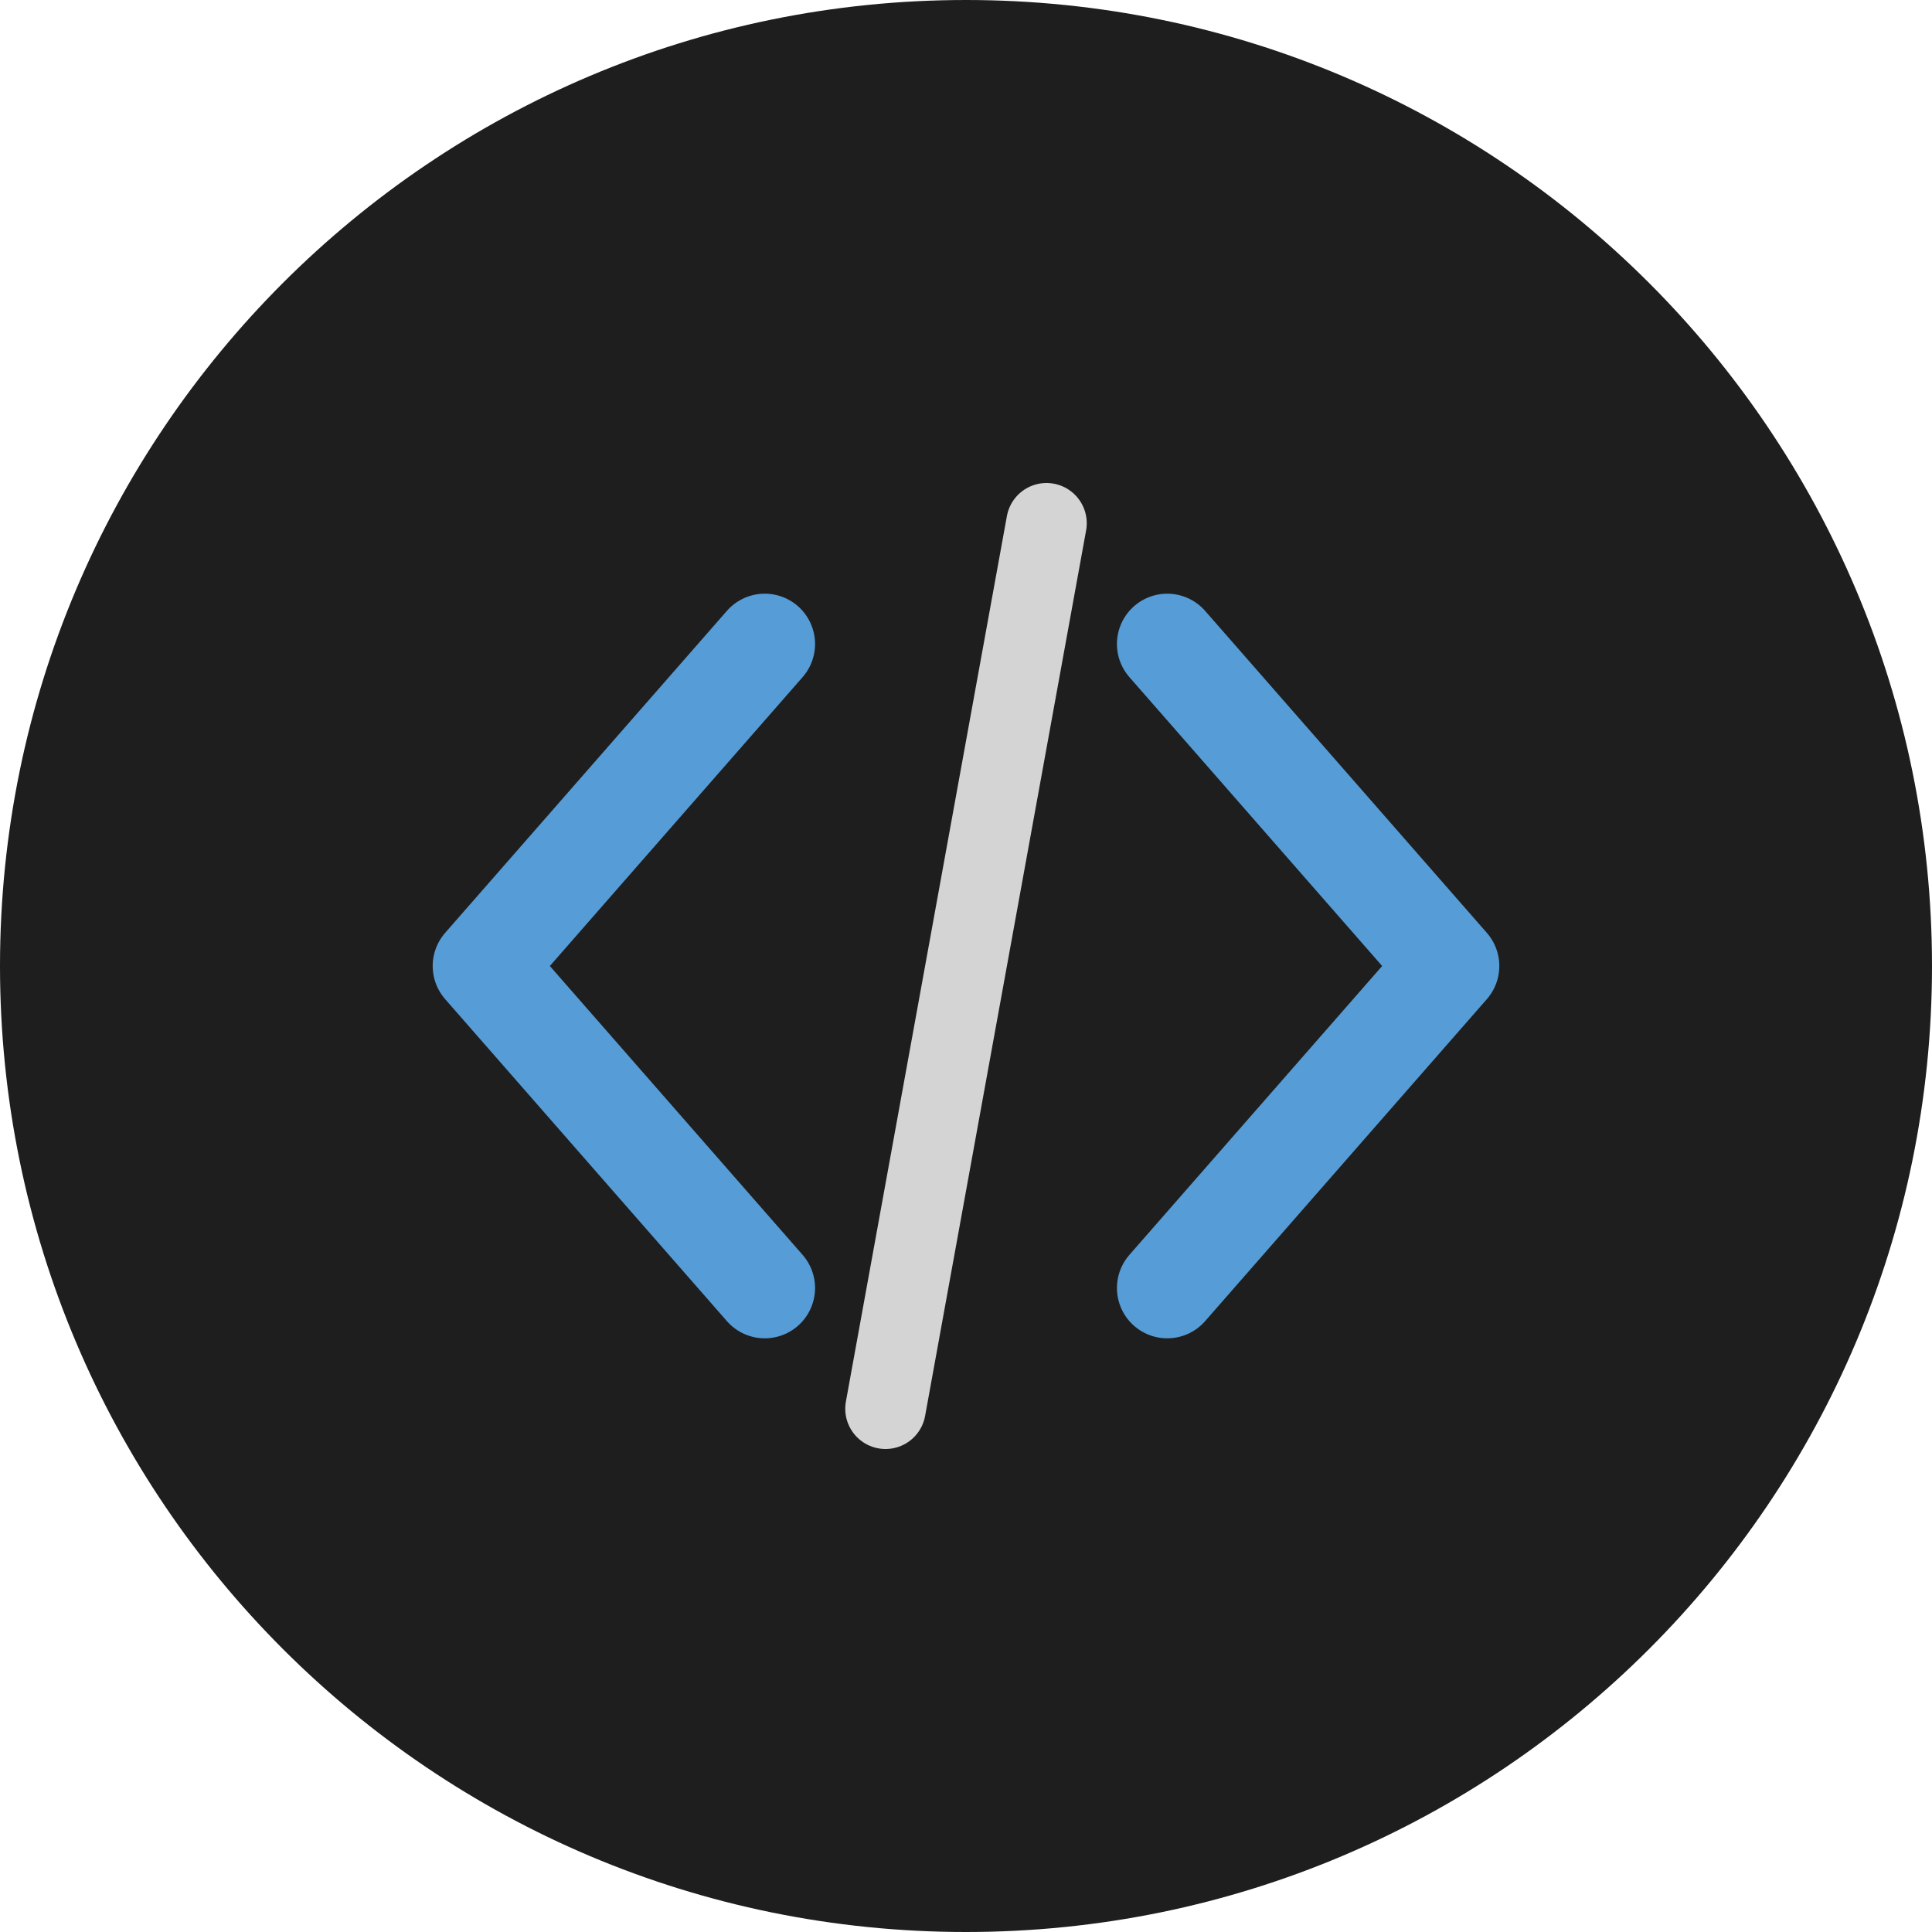
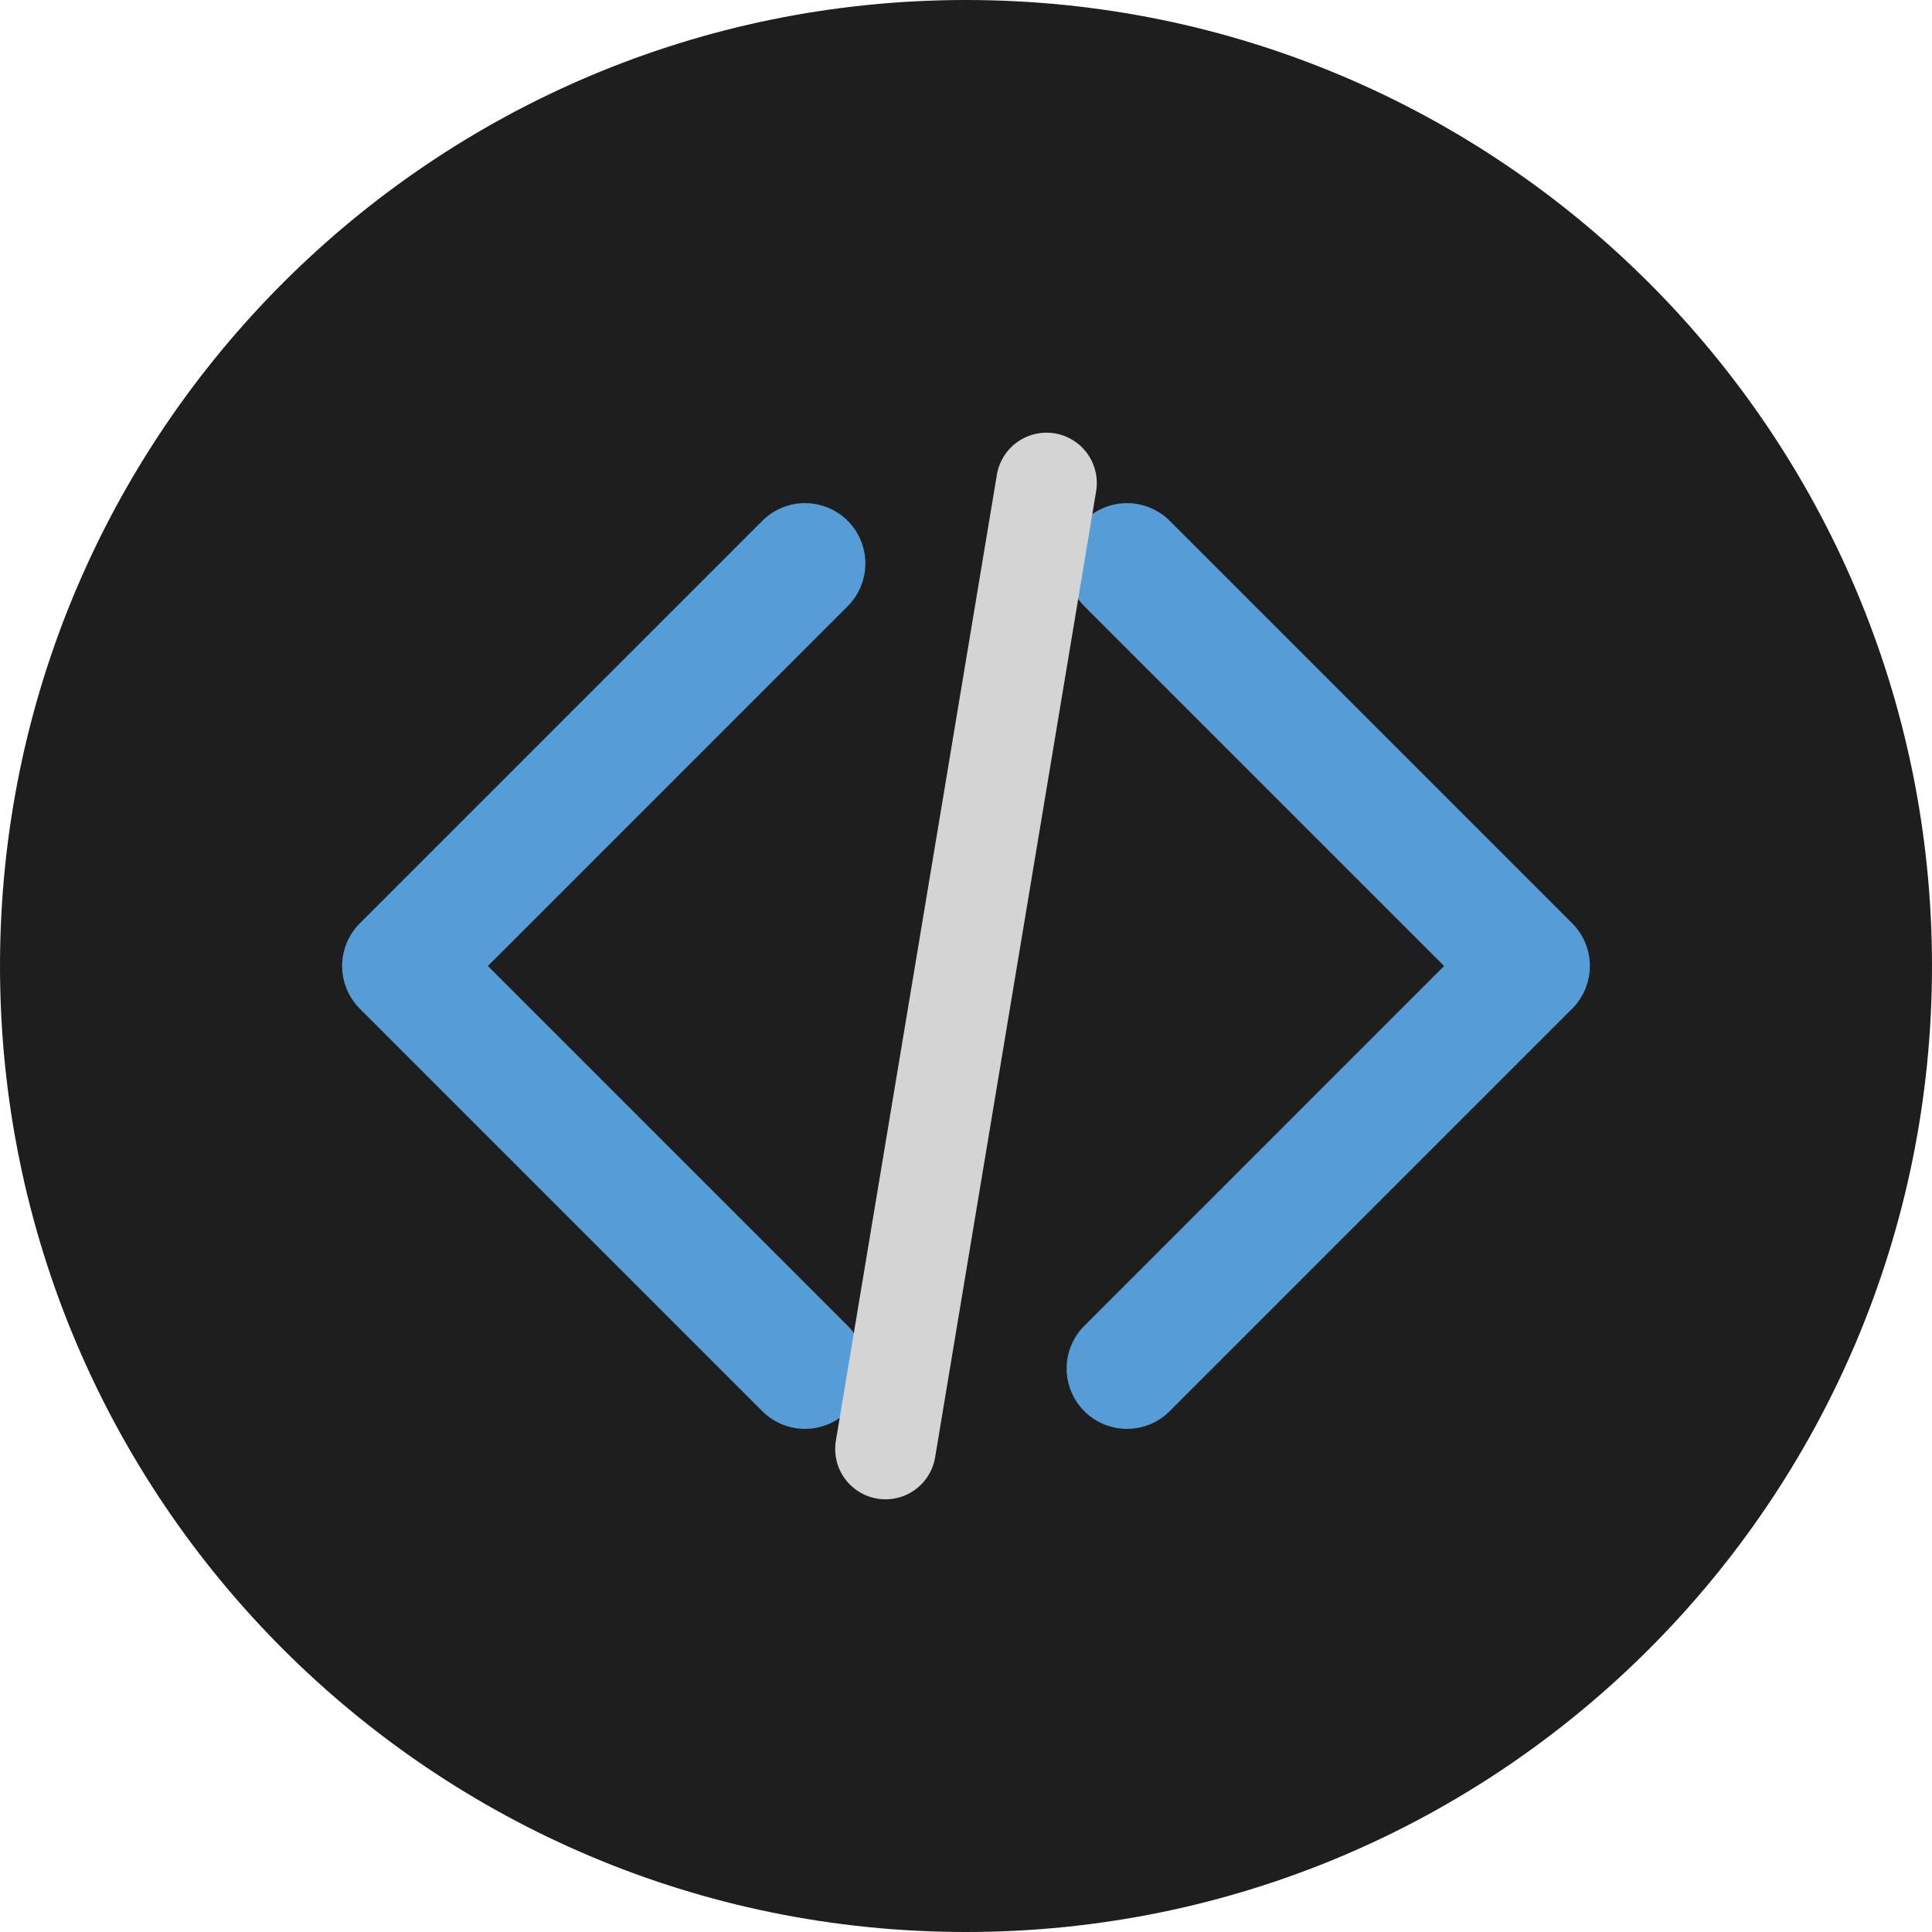
<svg xmlns="http://www.w3.org/2000/svg" viewBox="0 0 48 48">
  <circle cx="24" cy="24" r="24" fill="#1e1e1e" />
-   <path d="M19 16l-7 8 7 8" fill="none" stroke="#569cd6" stroke-width="2.5" stroke-linecap="round" stroke-linejoin="round" />
-   <path d="M29 16l7 8-7 8" fill="none" stroke="#569cd6" stroke-width="2.5" stroke-linecap="round" stroke-linejoin="round" />
-   <line x1="26" y1="13" x2="22" y2="35" stroke="#d4d4d4" stroke-width="2" stroke-linecap="round" />
+   <g transform="translate(8,10)">
+     <path d="M12 4L2 14l10 10" fill="none" stroke="#569CD6" stroke-width="3" stroke-linecap="round" stroke-linejoin="round" />
+     <path d="M20 4l10 10-10 10" fill="none" stroke="#569CD6" stroke-width="3" stroke-linecap="round" stroke-linejoin="round" />
+     <line x1="18" y1="2" x2="14" y2="26" stroke="#D4D4D4" stroke-width="2.5" stroke-linecap="round" />
+   </g>
</svg>
